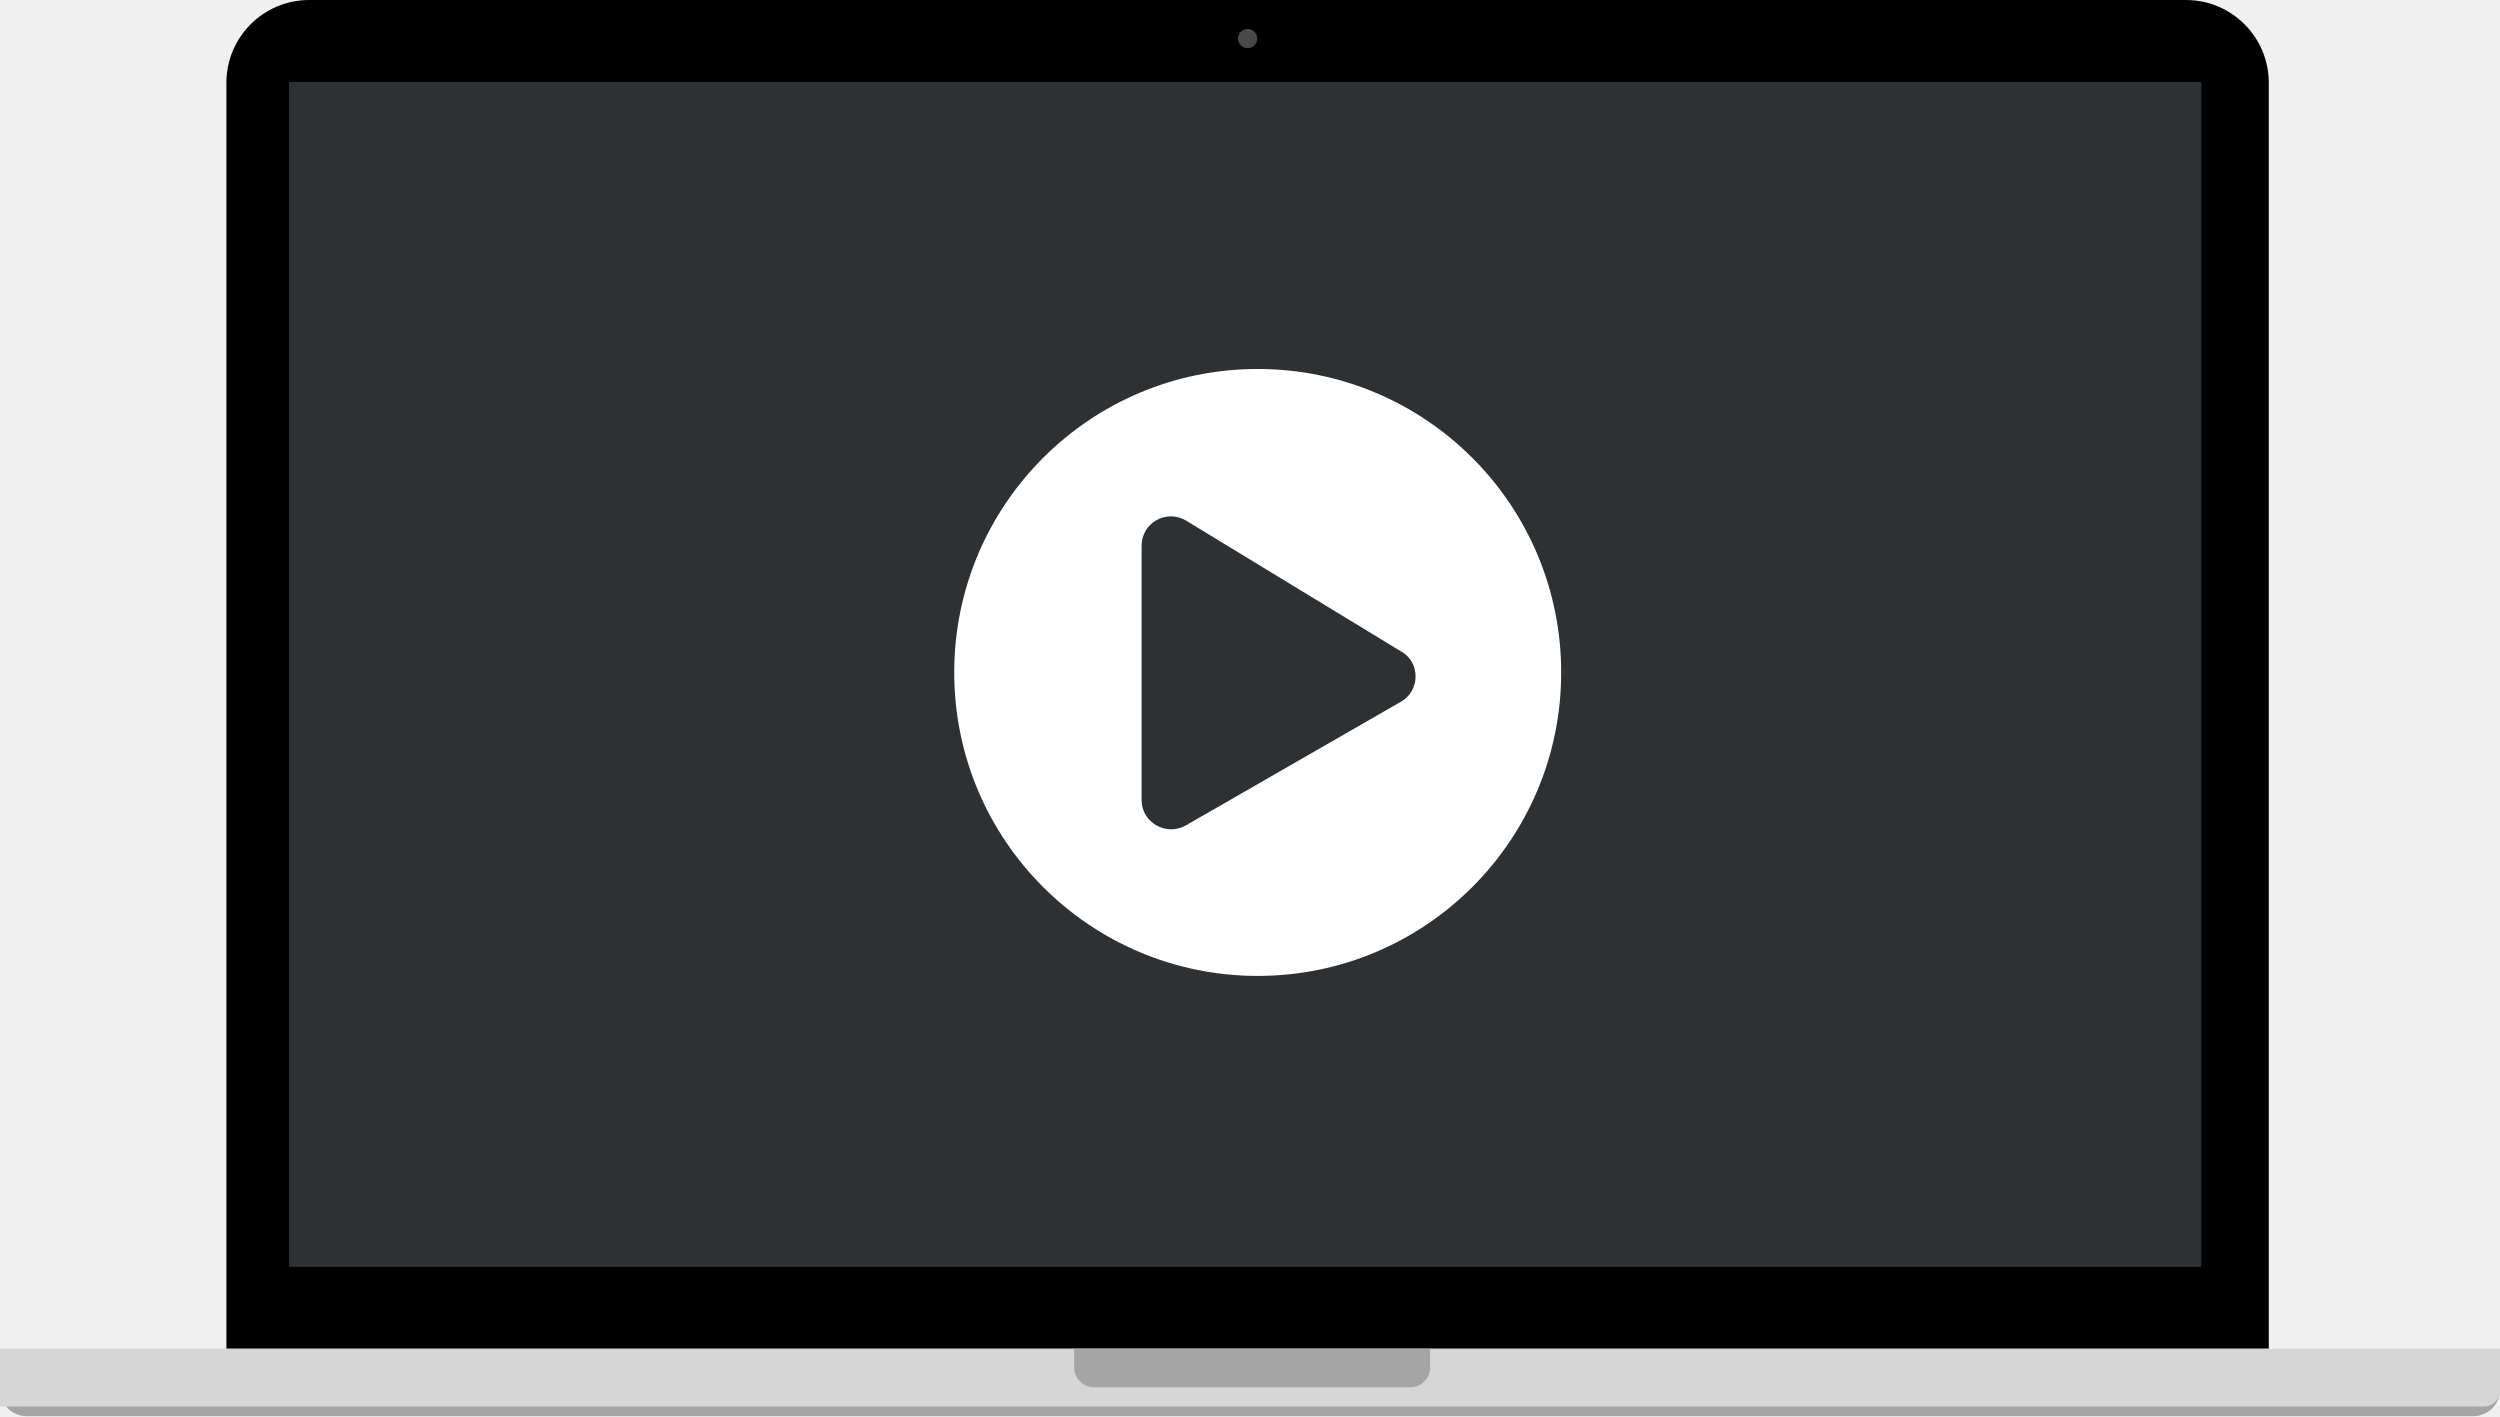
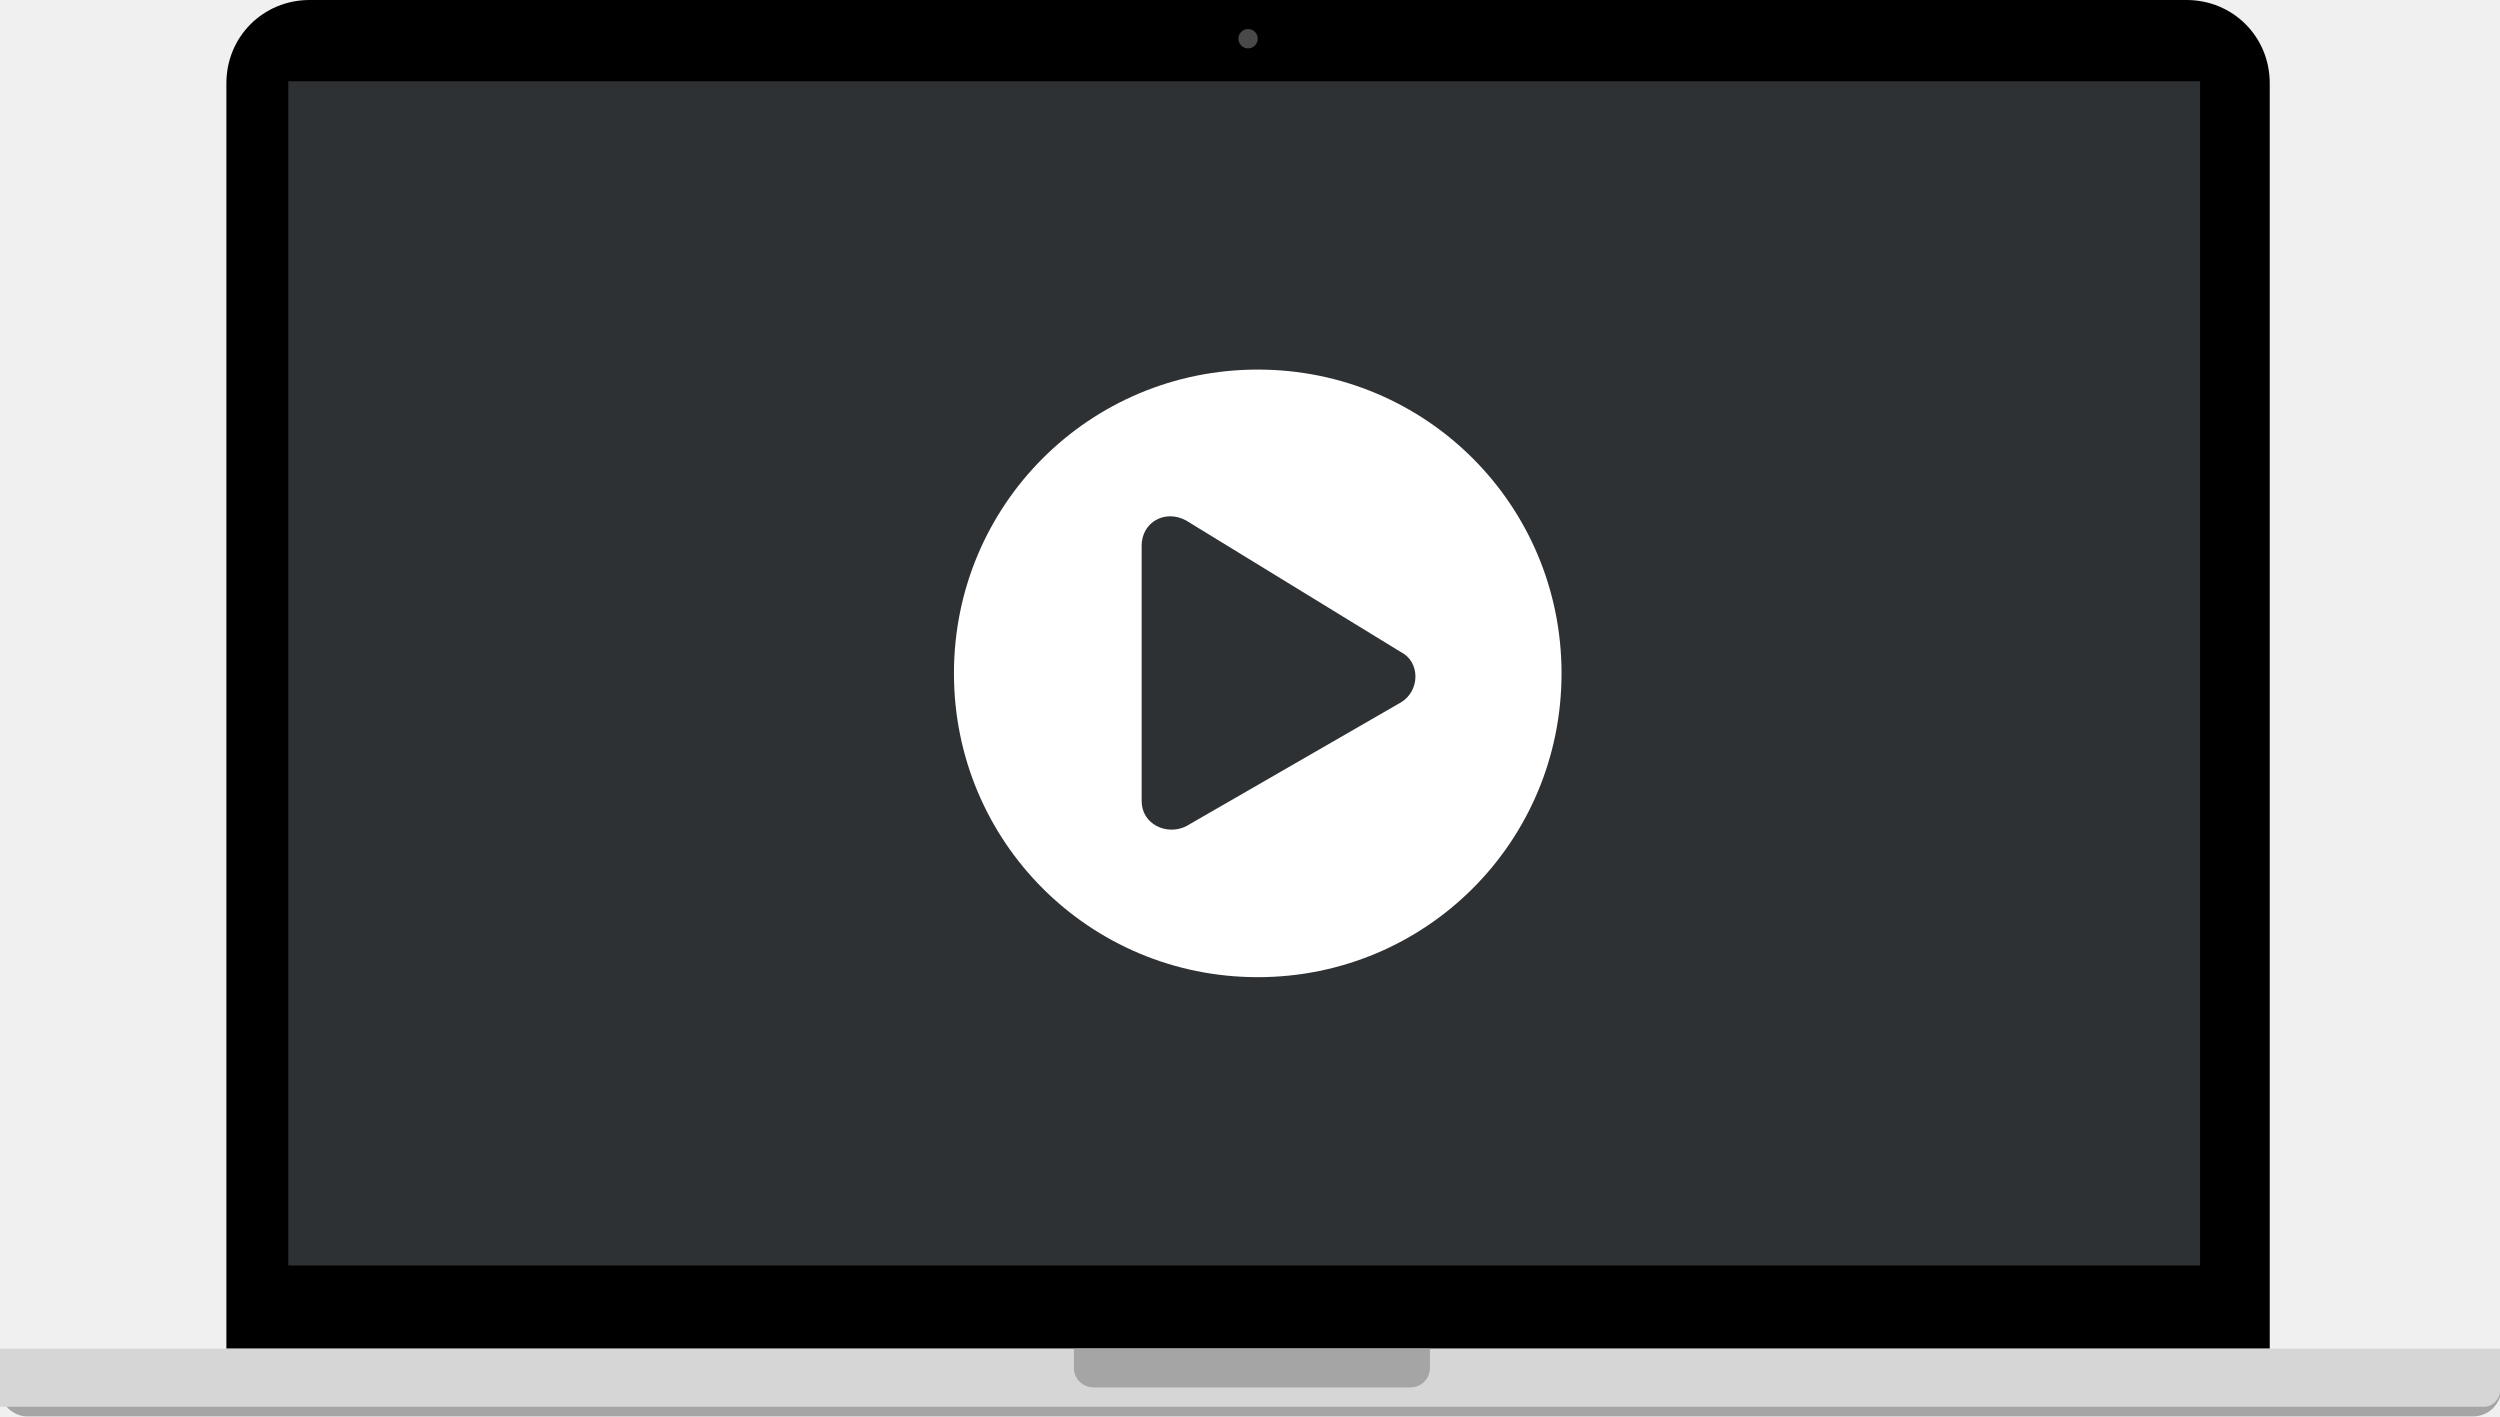
- <svg xmlns="http://www.w3.org/2000/svg" version="1.1" id="Layer_1" x="0px" y="0px" viewBox="0 0 519 294" style="enable-background:new 0 0 519 294;" xml:space="preserve">
+ <svg xmlns="http://www.w3.org/2000/svg" version="1.1" id="Layer_1" x="0px" y="0px" viewBox="0 0 129.2 73.2" style="enable-background:new 0 0 129.2 73.2;" xml:space="preserve">
  <style type="text/css">
	.st0{fill:#2E3133;}
	.st1{fill:#A5A5A5;}
	.st2{fill:#D6D6D6;}
	.st3{fill:#494949;}
	.st4{fill:#FFFFFF;}
</style>
-   <path d="M471,280H47V17.2C47,7.7,54.7,0,64.2,0h389.6c9.5,0,17.2,7.7,17.2,17.2L471,280L471,280z" />
-   <rect x="60" y="17" class="st0" width="397" height="246" />
+   <path d="M117.3,69.7H11.7V4.3C11.7,1.9,13.6,0,16,0h97c2.4,0,4.3,1.9,4.3,4.3V69.7L117.3,69.7z" />
+   <rect x="14.9" y="4.2" class="st0" width="98.8" height="61.2" />
  <g>
-     <path class="st1" d="M513.5,294H5.5c-3,0-5.5-2.5-5.5-5.5l0,0c0-3,2.5-5.5,5.5-5.5h508c3,0,5.5,2.5,5.5,5.5l0,0   C519,291.5,516.5,294,513.5,294z" />
-     <path class="st2" d="M515.7,292H0v-12h519v8.7C519,290.5,517.5,292,515.7,292z" />
-     <path class="st1" d="M297,280h-74v3.9c0,2.3,1.9,4.1,4.1,4.1h65.7c2.3,0,4.1-1.9,4.1-4.1V280H297z" />
+     <path class="st1" d="M127.8,73.2H1.4c-0.7,0-1.4-0.6-1.4-1.4l0,0c0-0.7,0.6-1.4,1.4-1.4h126.5c0.7,0,1.4,0.6,1.4,1.4l0,0   C129.2,72.6,128.6,73.2,127.8,73.2z" />
+     <path class="st2" d="M128.4,72.7H0v-3h129.2v2.2C129.2,72.3,128.8,72.7,128.4,72.7z" />
+     <path class="st1" d="M73.9,69.7H55.5v1c0,0.6,0.5,1,1,1h16.4c0.6,0,1-0.5,1-1L73.9,69.7L73.9,69.7z" />
  </g>
-   <circle class="st3" cx="259" cy="8" r="2" />
+   <circle class="st3" cx="64.5" cy="2" r="0.5" />
  <g>
-     <path class="st4" d="M261.1,76.6c-34.8,0-63,28.2-63,63s28.2,63,63,63s63-28.2,63-63S295.9,76.6,261.1,76.6z M290.8,145.7   l-44.7,25.7c-4,2.2-9.1-0.6-9.1-5.3v-52.8c0-4.7,5-7.6,9.1-5.3l44.7,27.2C294.9,137.4,294.9,143.4,290.8,145.7z" />
+     <path class="st4" d="M65,19.1c-8.7,0-15.7,7-15.7,15.7s7,15.7,15.7,15.7s15.7-7,15.7-15.7S73.7,19.1,65,19.1z M72.4,36.3l-11.1,6.4   c-1,0.5-2.3-0.1-2.3-1.3V28.2c0-1.2,1.2-1.9,2.3-1.3l11.1,6.8C73.4,34.2,73.4,35.7,72.4,36.3z" />
  </g>
</svg>
